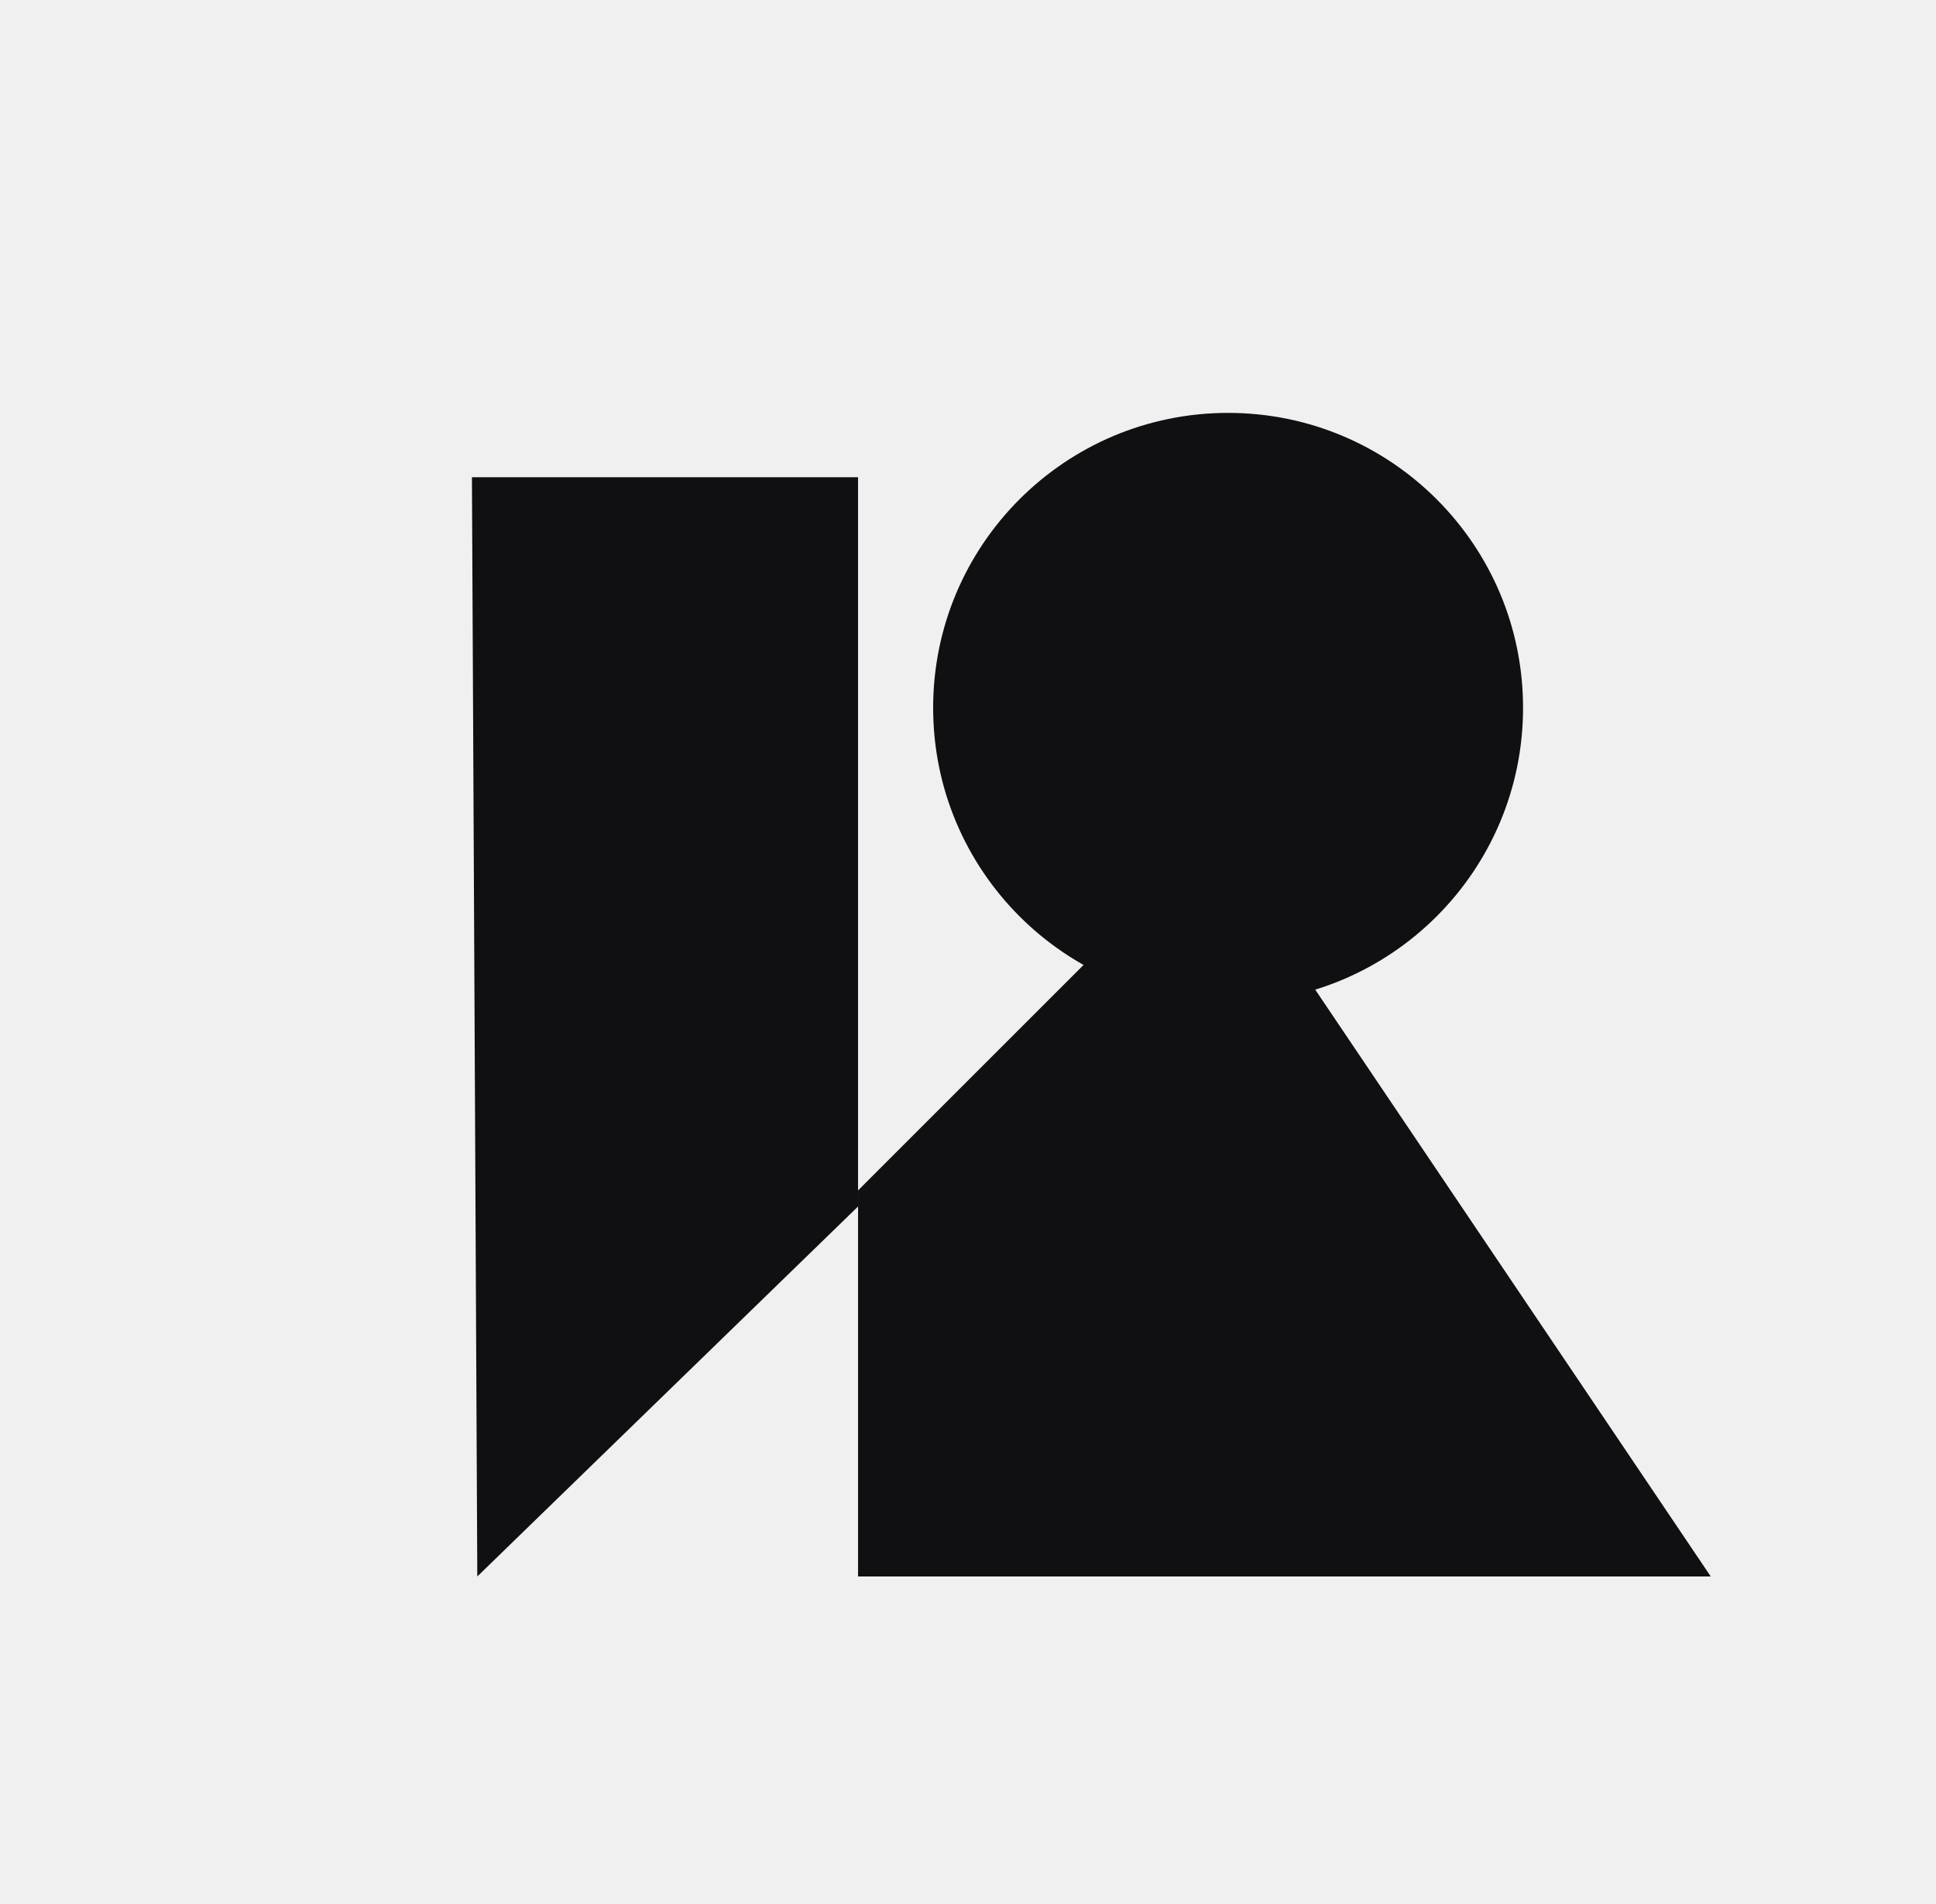
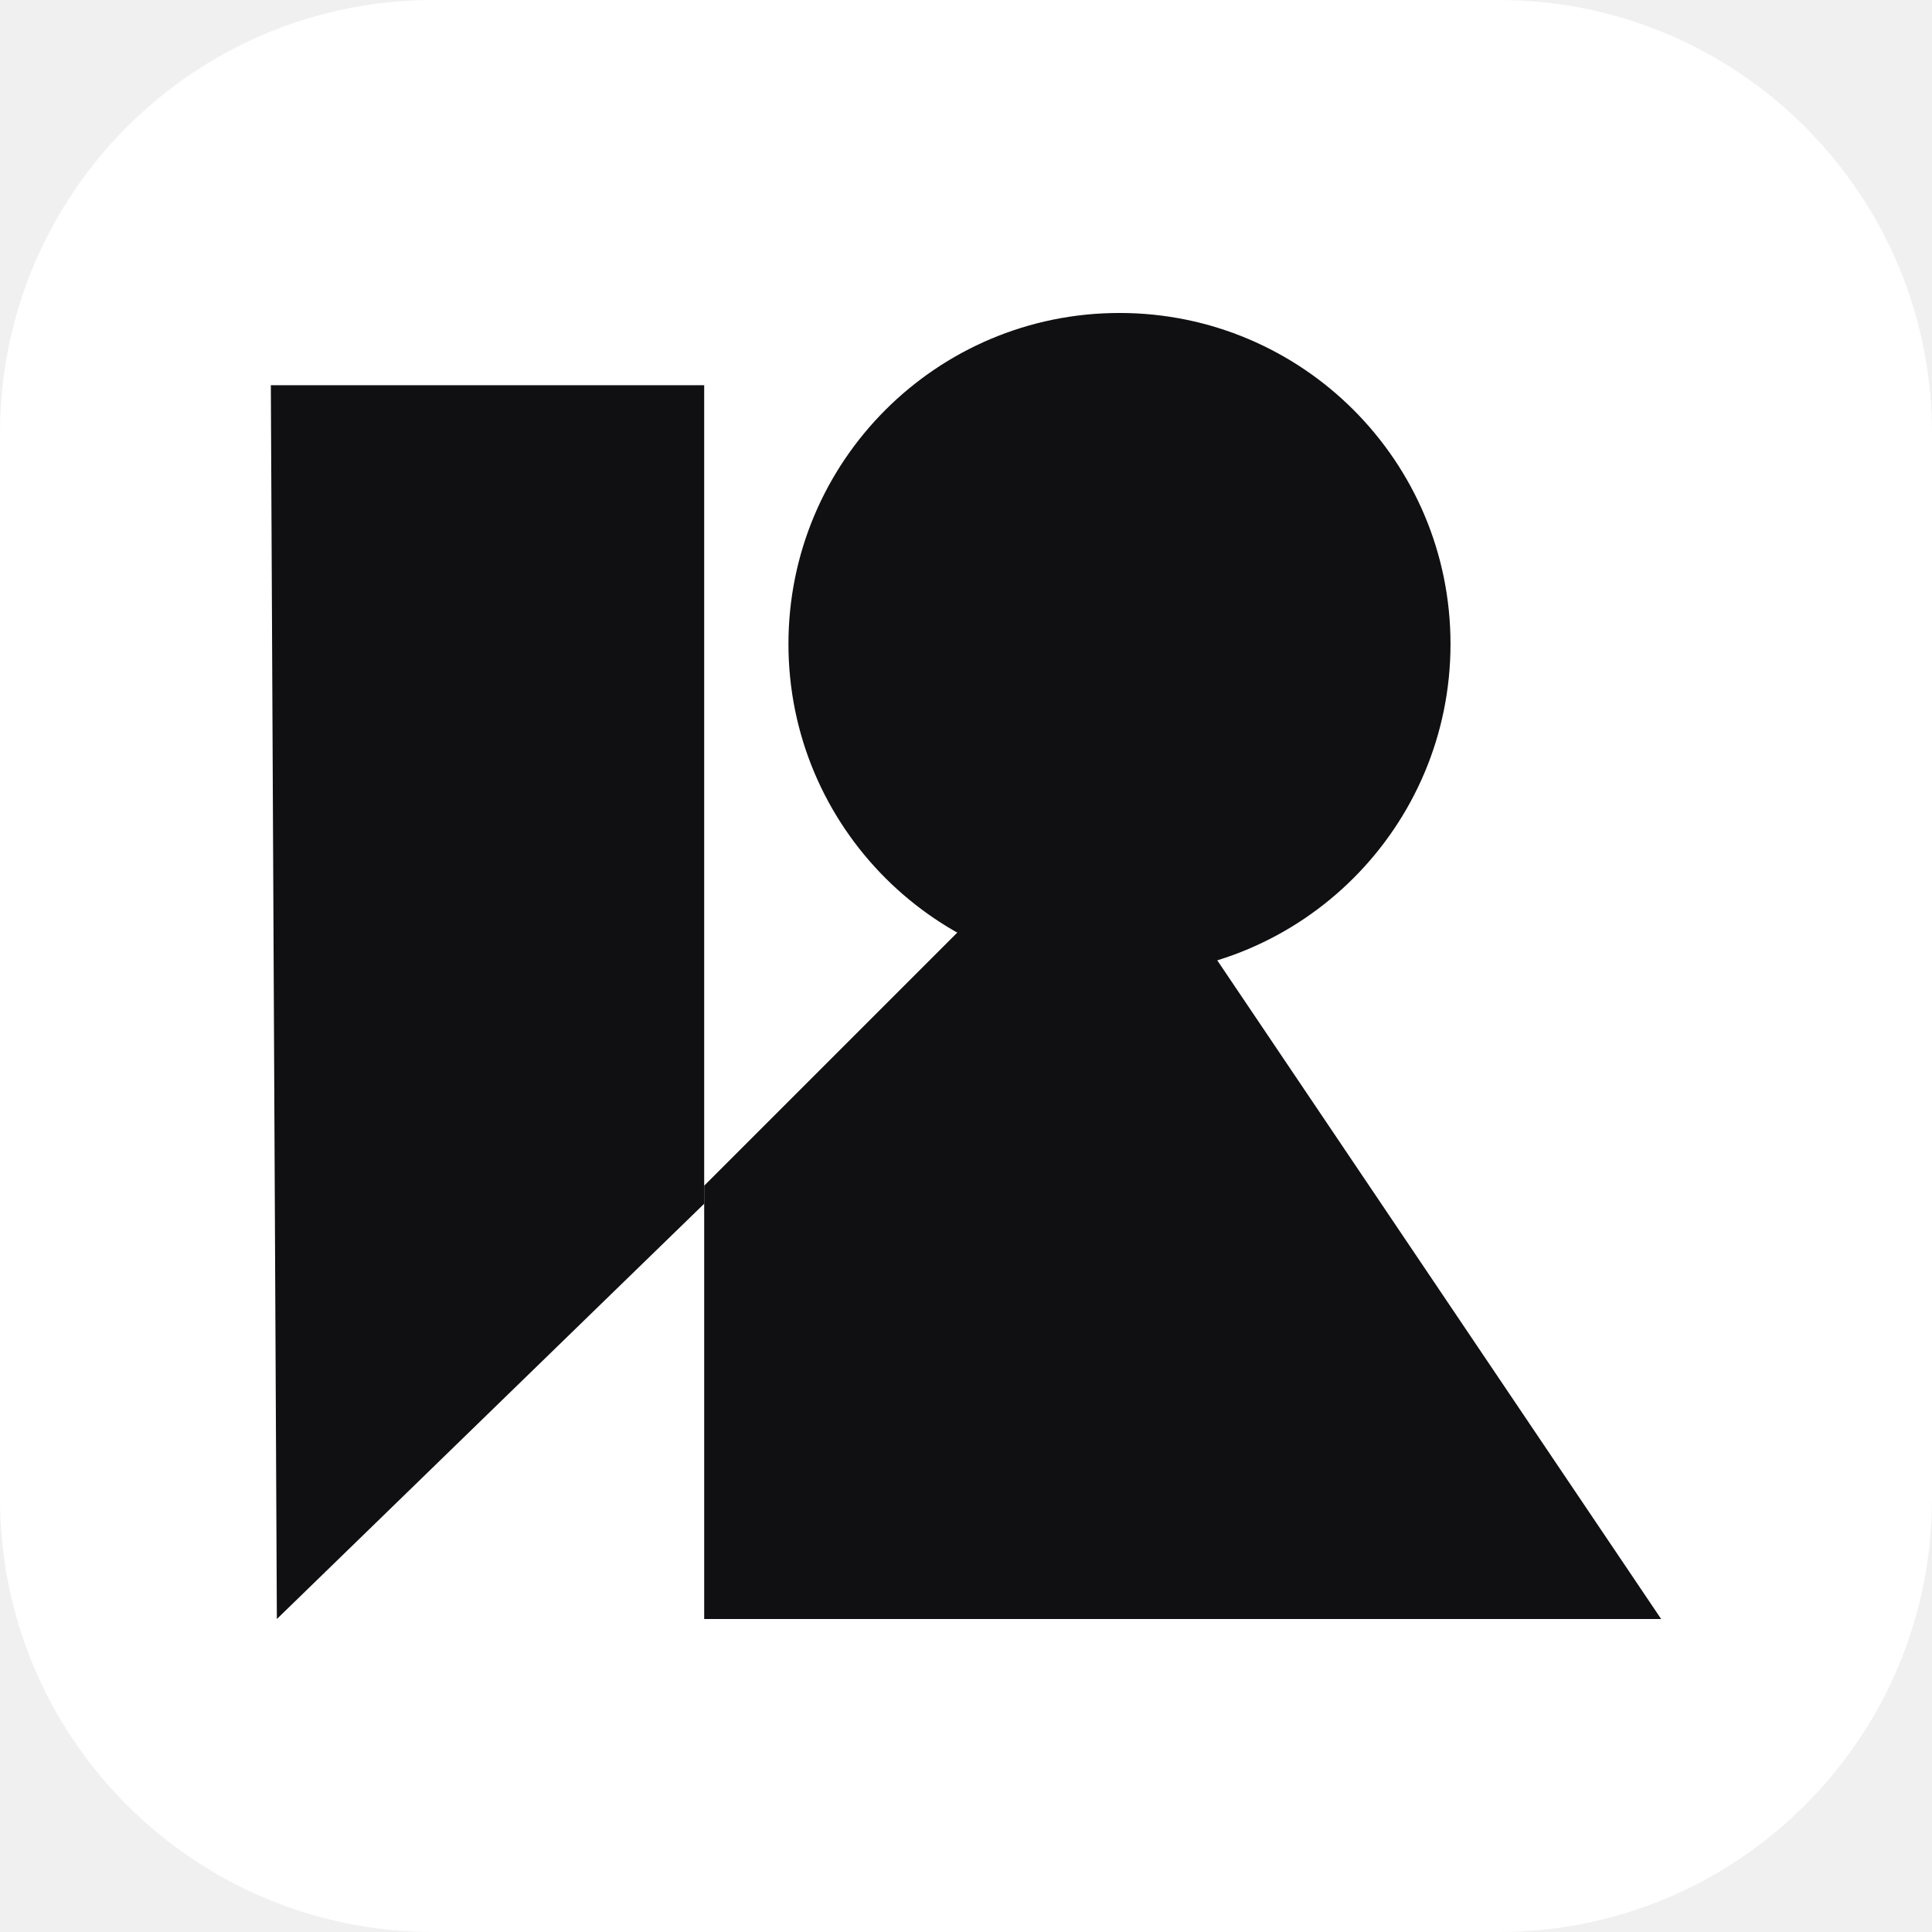
- <svg xmlns="http://www.w3.org/2000/svg" viewBox="0 0 361 355">
-   <style>g{fill:#101012}@media (prefers-color-scheme:dark){g{fill:#f3f3f4}}</style>
-   <g>
+ <svg xmlns="http://www.w3.org/2000/svg" viewBox="43 25 321 321">
+   <rect x="43" y="25" width="321" height="321" rx="72" fill="#ffffff" />
+   <g fill="#101012">
    <path d="M88 89 H160 V225 L89 294 Z" />
    <circle cx="229" cy="132" r="55" />
    <path d="M160 255 L160 222 L226 156 L319 294 L160 294 Z" />
  </g>
</svg>
